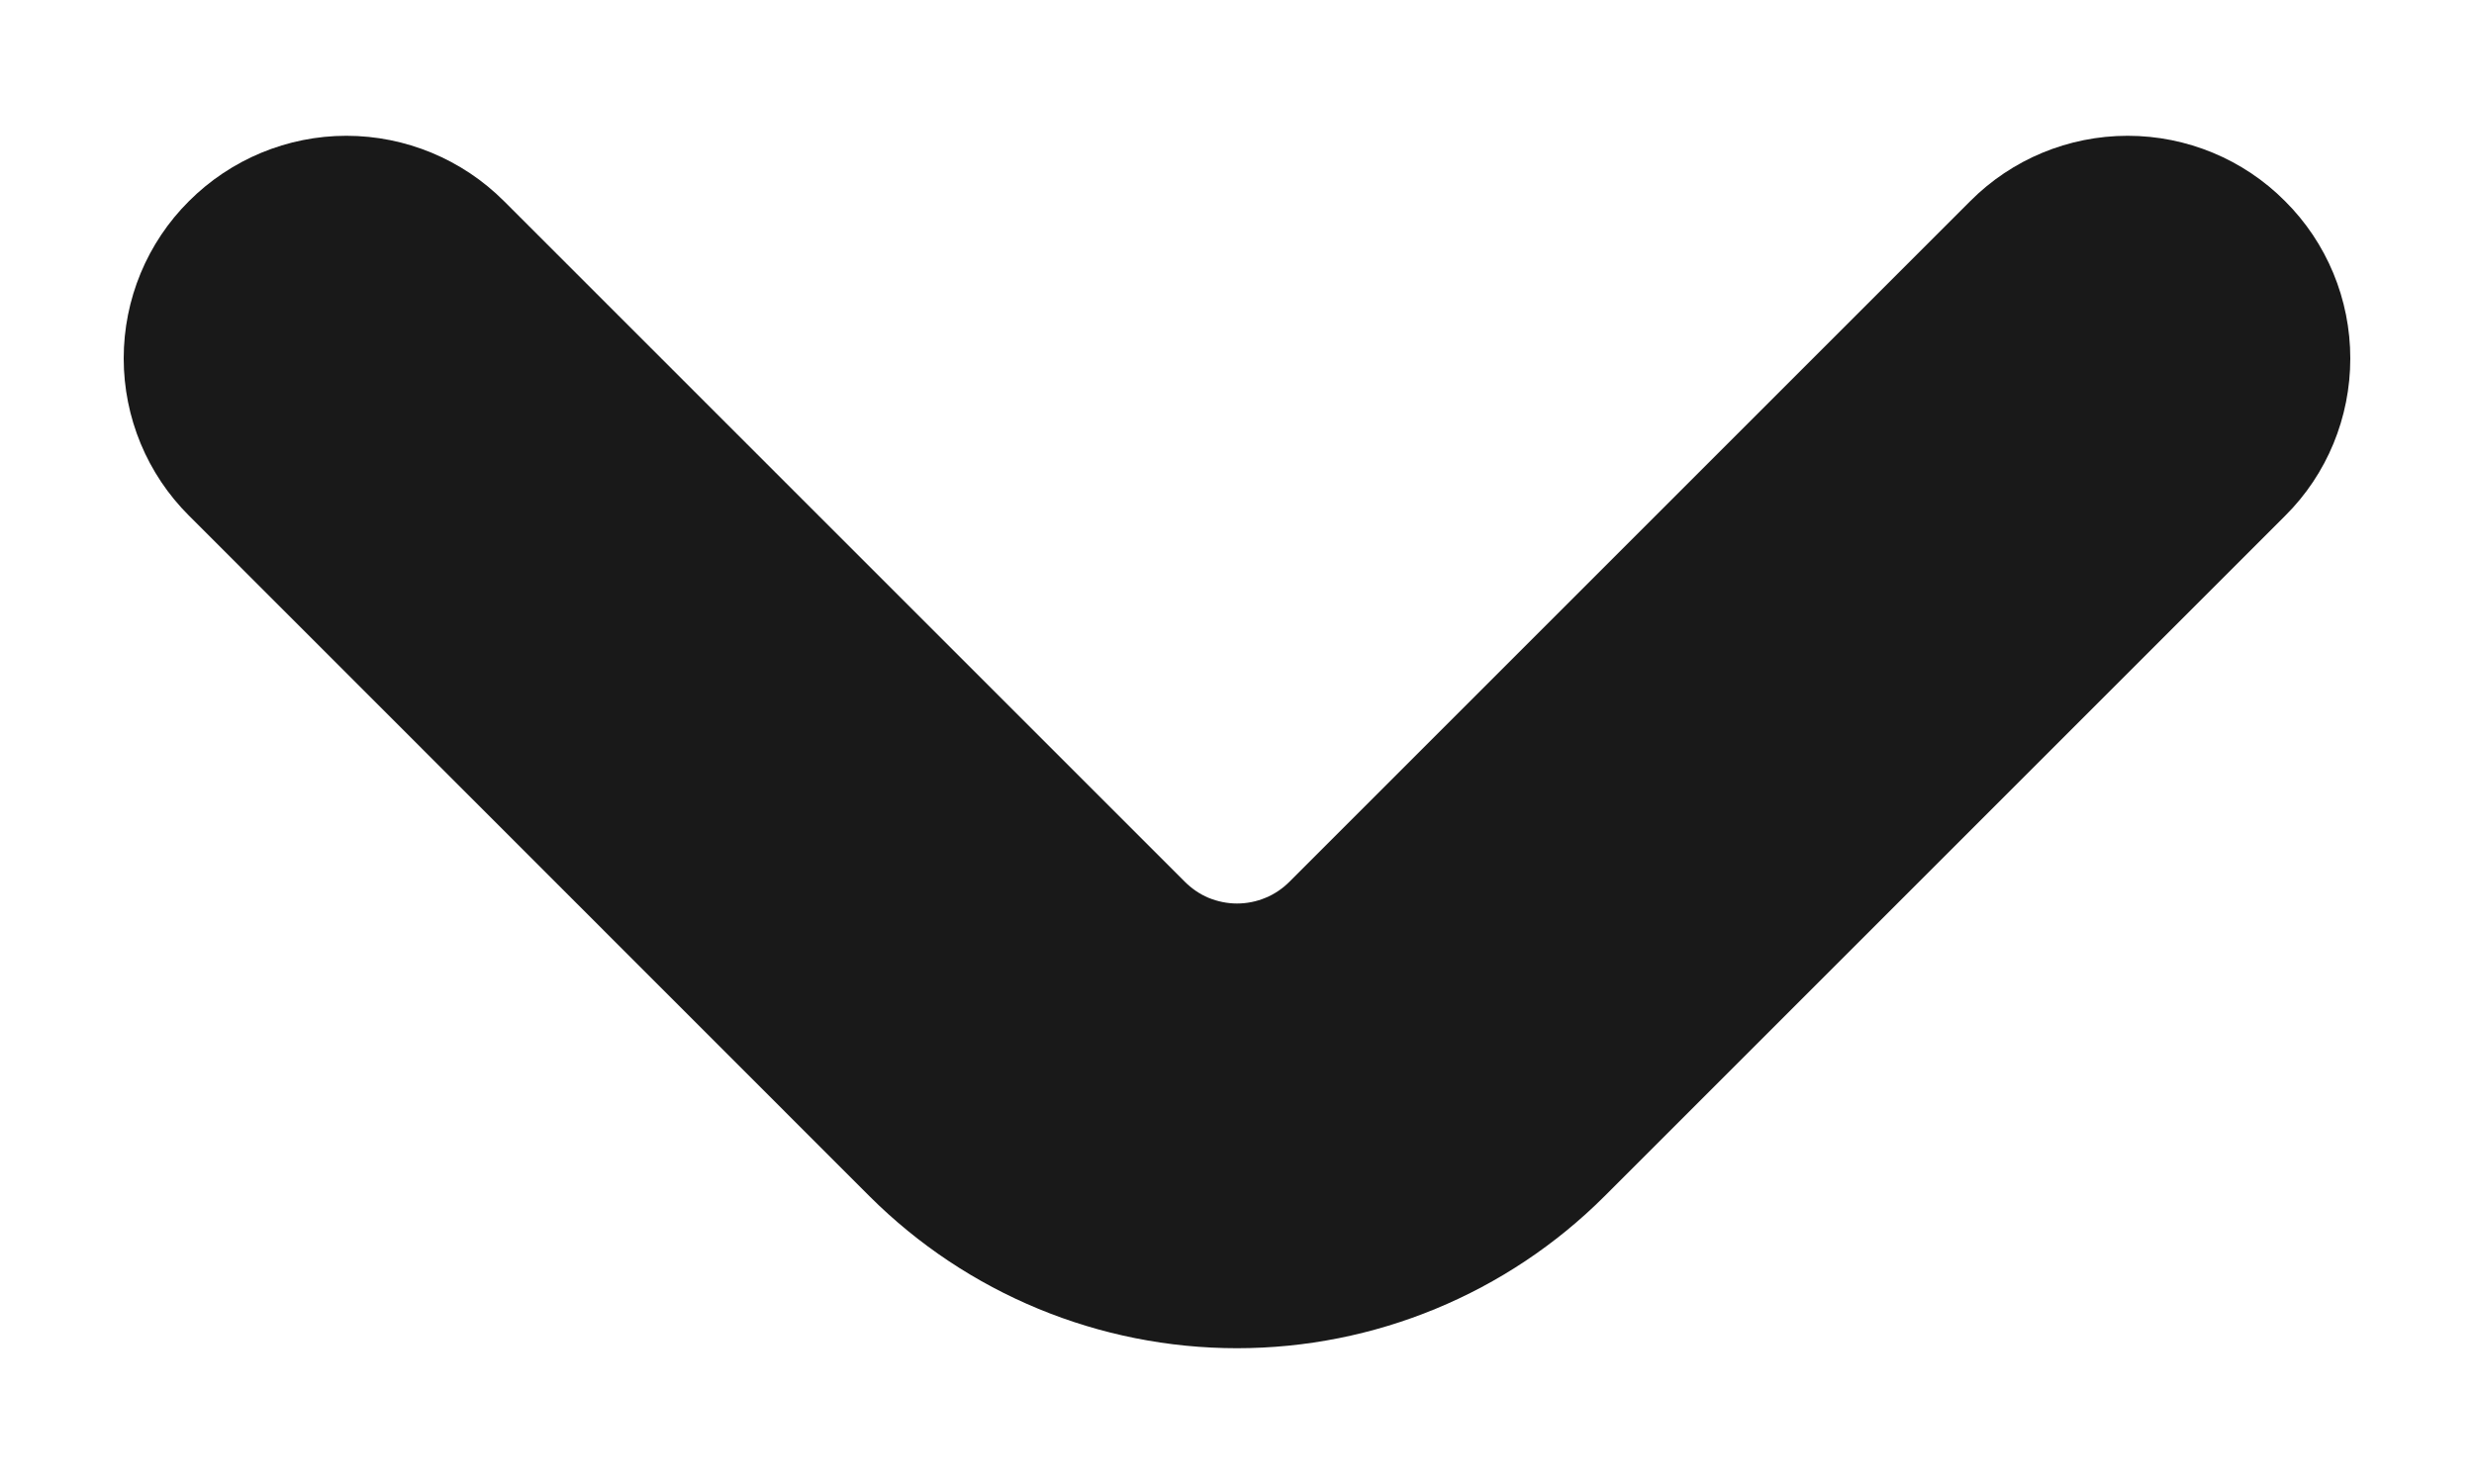
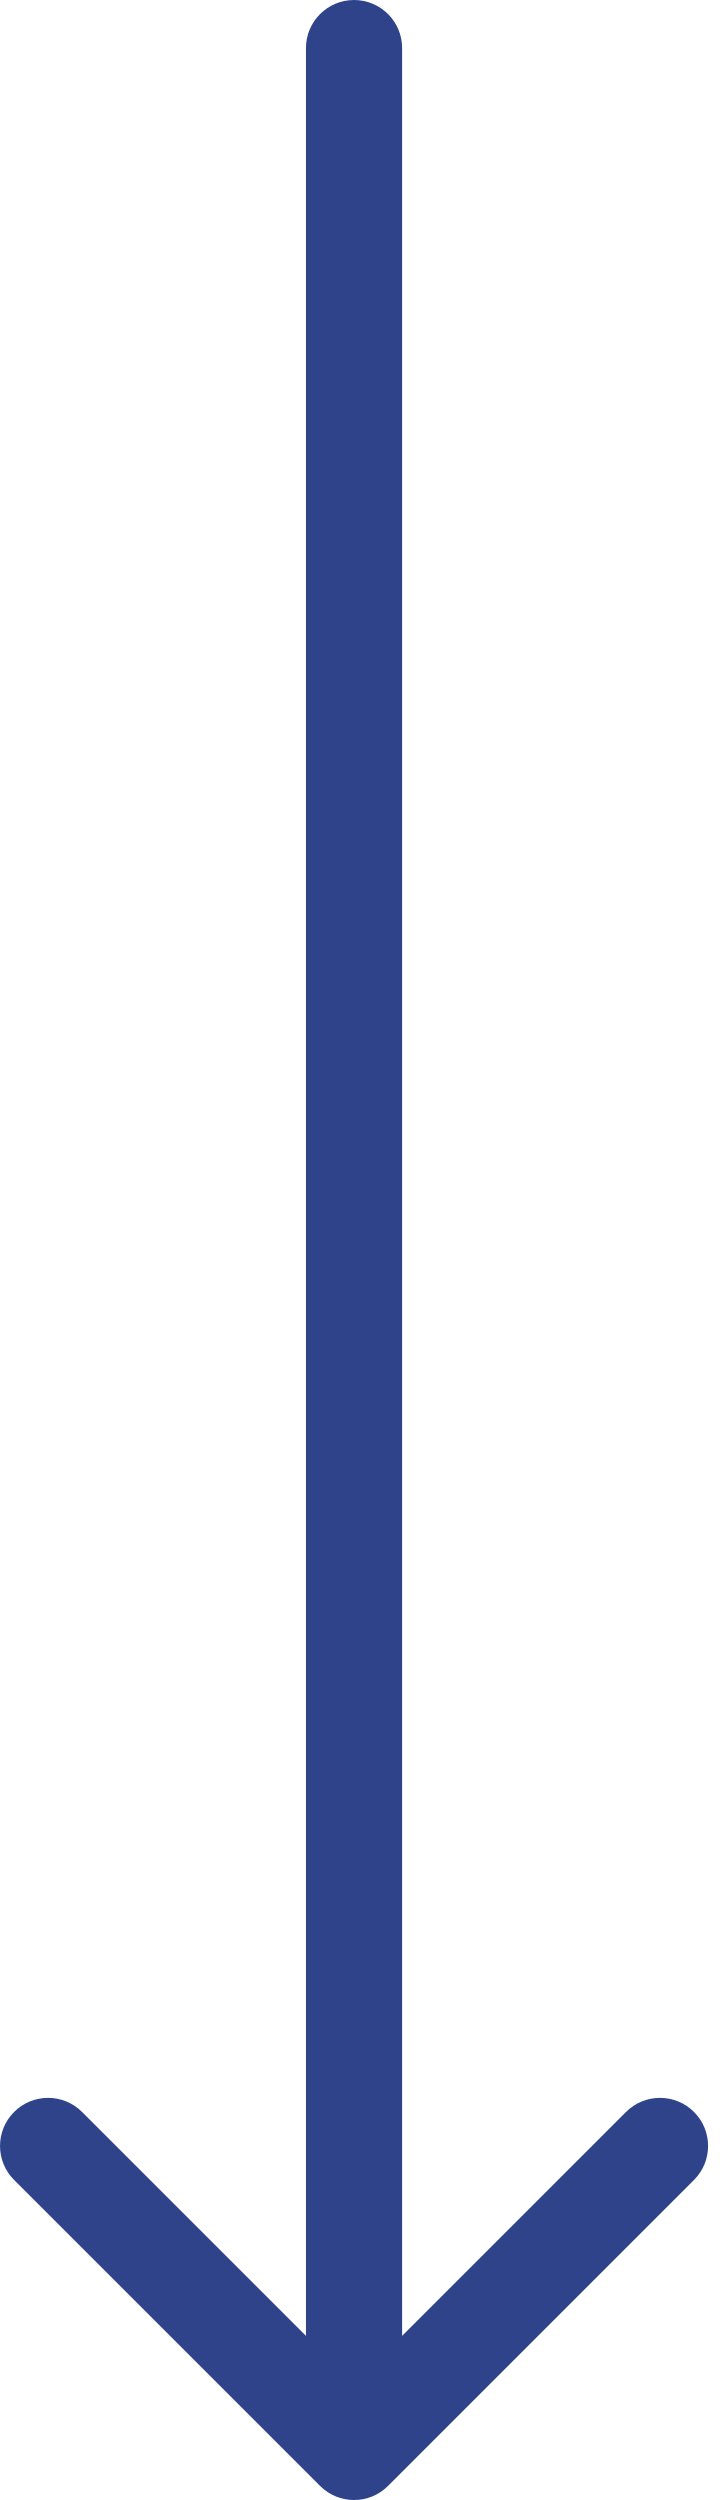
- <svg xmlns="http://www.w3.org/2000/svg" width="10" height="6" viewBox="0 0 10 6" fill="none">
-   <path d="M6.485 4.837L9.237 2.085C9.406 1.917 9.5 1.688 9.5 1.449C9.5 1.21 9.405 0.981 9.236 0.813C9.068 0.644 8.839 0.549 8.6 0.549C8.361 0.549 8.132 0.644 7.964 0.813L5.213 3.564C5.185 3.592 5.152 3.615 5.115 3.63C5.079 3.645 5.04 3.653 5 3.653C4.961 3.653 4.922 3.645 4.885 3.63C4.849 3.615 4.816 3.592 4.788 3.564L2.037 0.813C1.868 0.644 1.639 0.549 1.4 0.549C1.162 0.549 0.933 0.644 0.764 0.813C0.595 0.981 0.5 1.21 0.5 1.449C0.5 1.688 0.595 1.917 0.764 2.085L3.515 4.837C3.909 5.23 4.443 5.451 5 5.451C5.557 5.451 6.091 5.23 6.485 4.837Z" fill="#191919" />
+ <svg xmlns="http://www.w3.org/2000/svg" width="15" height="52" viewBox="0 0 15 52" fill="none">
+   <path d="M8.364 1C8.364 0.448 7.917 0 7.364 0C6.812 0 6.364 0.448 6.364 1L7.364 1L8.364 1ZM6.657 51.707C7.048 52.098 7.681 52.098 8.071 51.707L14.435 45.343C14.826 44.953 14.826 44.319 14.435 43.929C14.045 43.538 13.412 43.538 13.021 43.929L7.364 49.586L1.707 43.929C1.317 43.538 0.684 43.538 0.293 43.929C-0.097 44.319 -0.097 44.953 0.293 45.343L6.657 51.707ZM7.364 1L6.364 1L6.364 51H7.364H8.364L8.364 1L7.364 1Z" fill="#2E438A" />
</svg>
